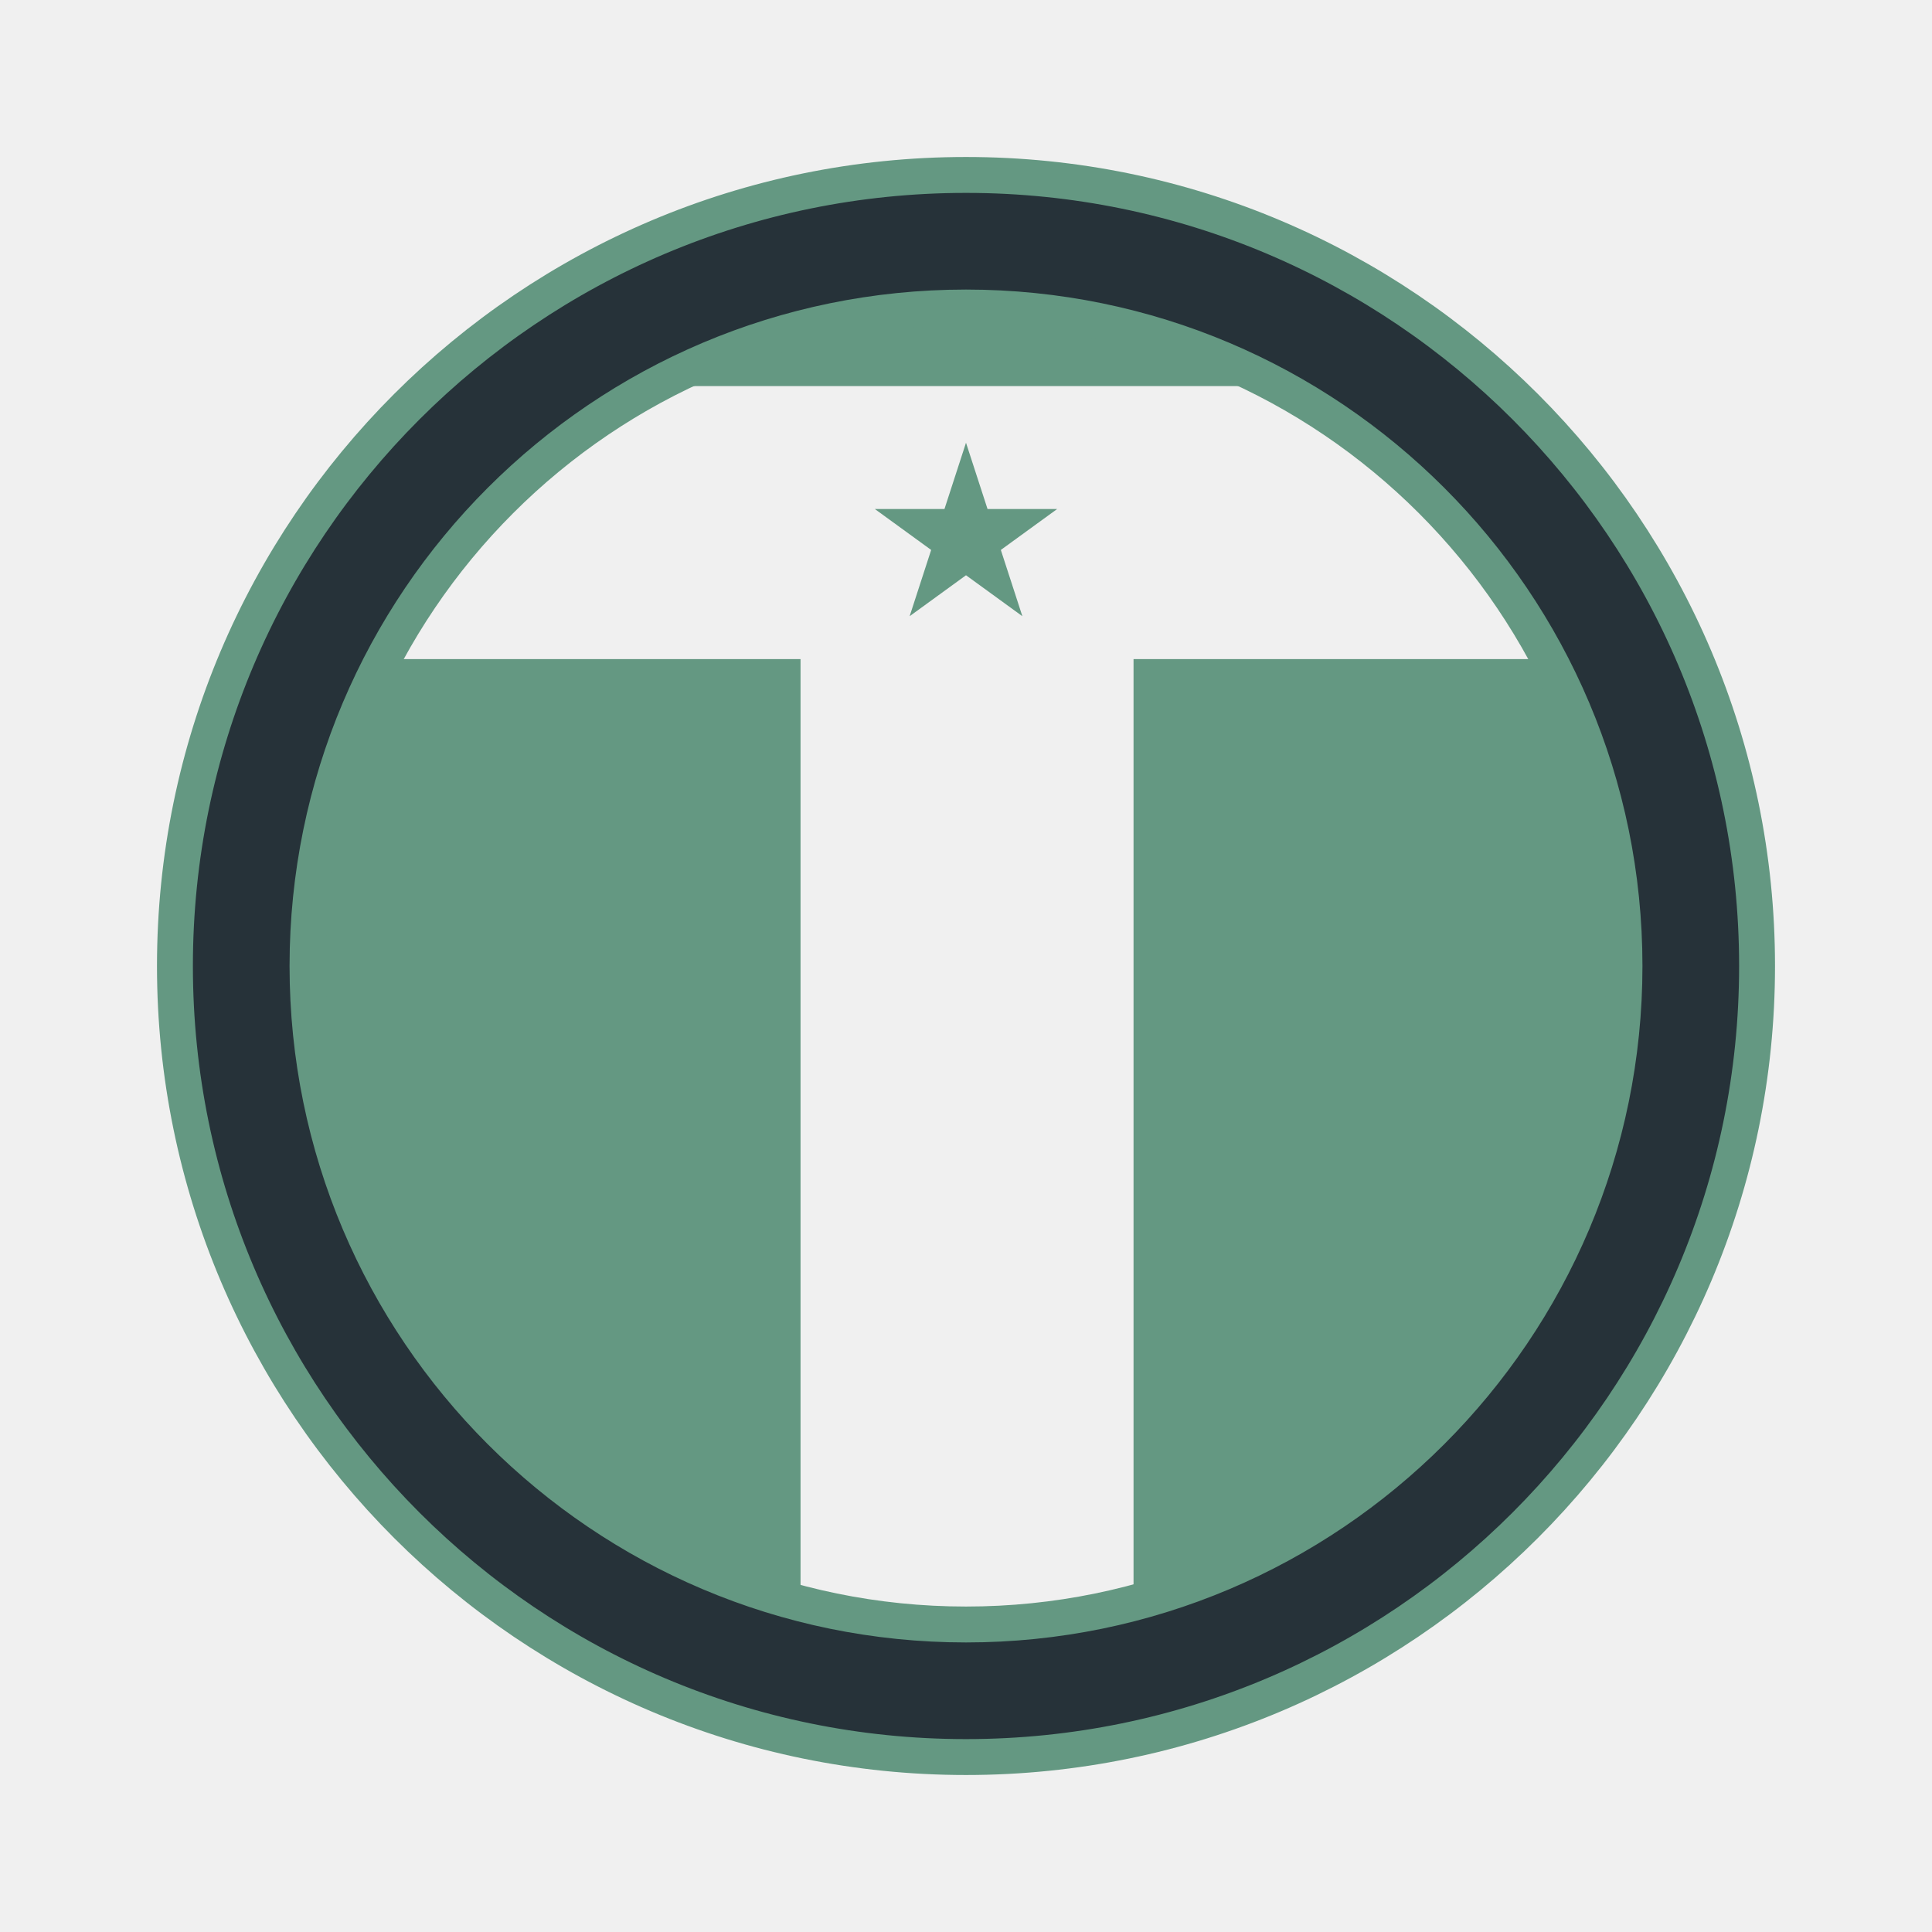
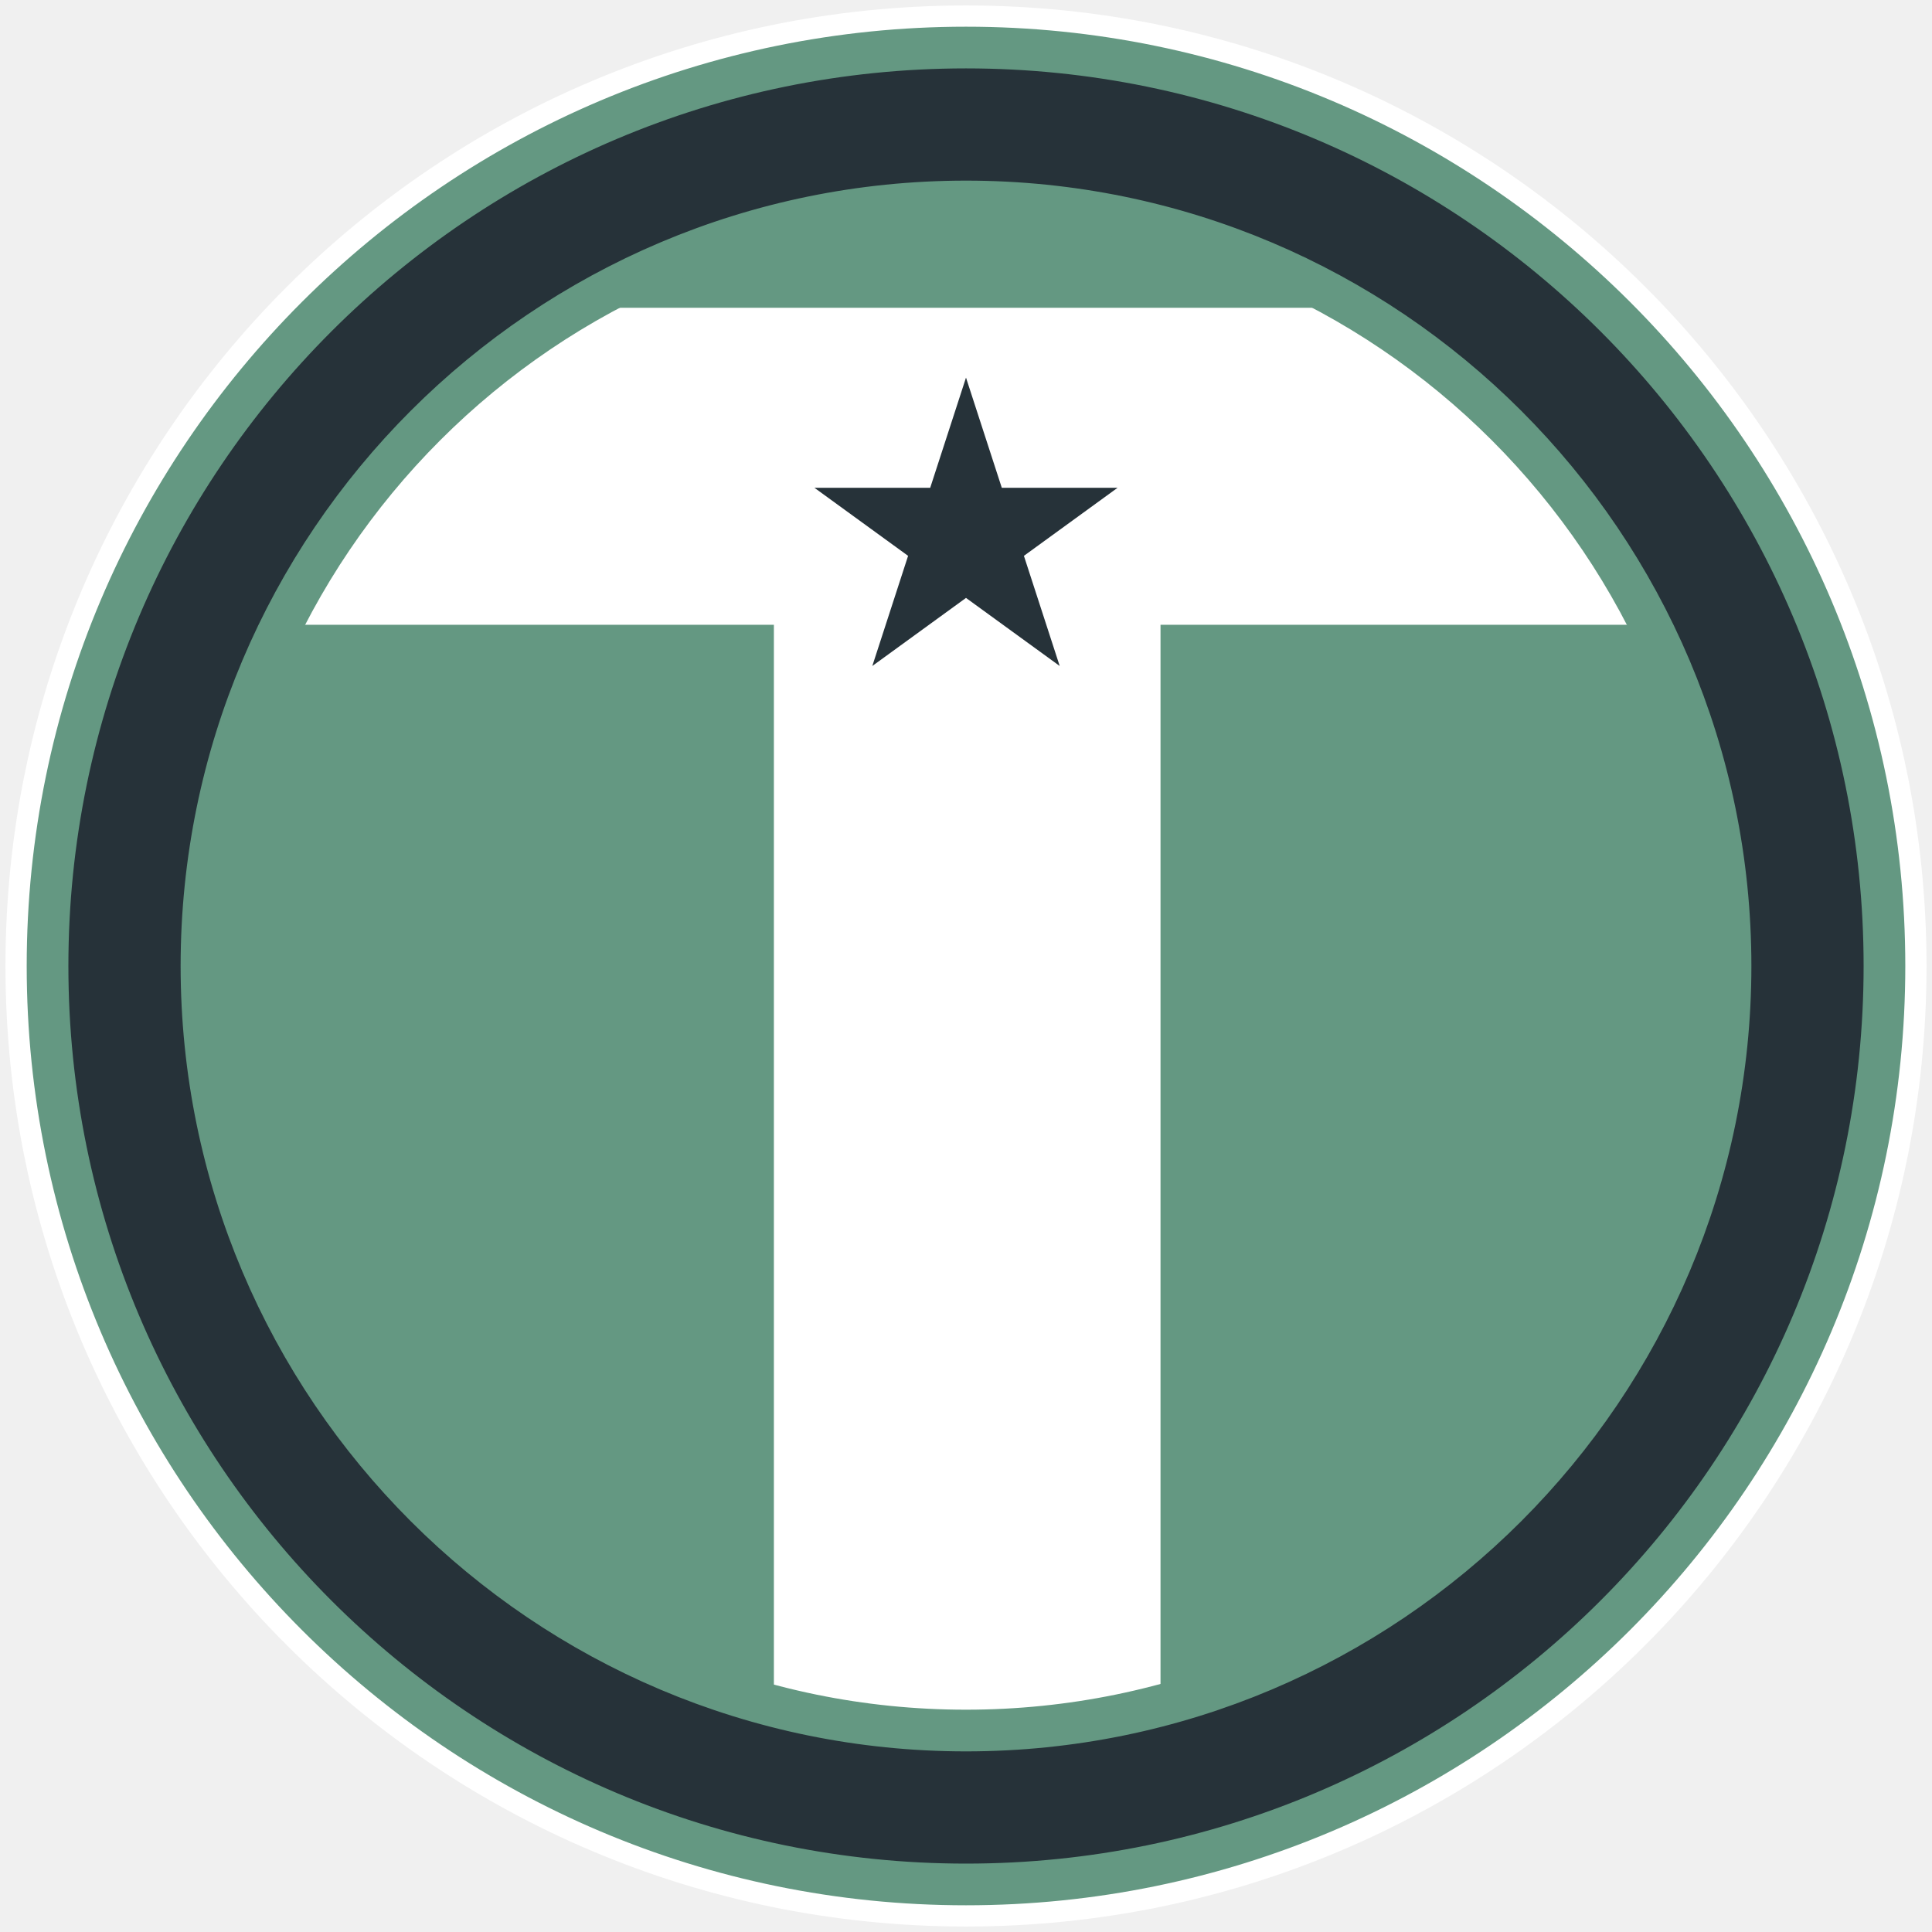
- <svg xmlns="http://www.w3.org/2000/svg" width="100%" height="100%" viewBox="0 0 320 320" version="1.1" xml:space="preserve" style="fill-rule:evenodd;clip-rule:evenodd;stroke-linecap:round;stroke-linejoin:round;stroke-miterlimit:1.5;">
-   <g transform="matrix(1,0,0,1,-411.863,-138.435)">
-     <circle cx="571.863" cy="298.435" r="150.878" style="opacity:0;fill:rgb(255,255,255);" />
+ <svg xmlns="http://www.w3.org/2000/svg" width="100%" height="100%" viewBox="0 0 1280 1280" version="1.1" xml:space="preserve" style="fill-rule:evenodd;clip-rule:evenodd;stroke-linecap:round;stroke-linejoin:round;stroke-miterlimit:1.5;">
+   <g transform="matrix(4.21781,0,0,4.21781,-1772.01,-618.745)">
+     <circle cx="571.863" cy="298.435" r="150.878" style="fill:white;" />
  </g>
-   <g transform="matrix(0.285487,0,0,0.285487,-4.1443,-20.1665)">
-     <g transform="matrix(1,0,0,1,-493.805,-376.639)">
+   <g transform="matrix(1.32585,0,0,1.32585,-122.315,-196.725)">
+     <g transform="matrix(1,0,0,1,-493.805,-369.096)">
      <path d="M703.968,729.372L703.968,829.663L972.768,829.663L972.768,1456.64C765.485,1412.45 609.817,1228.14 609.817,1007.76C609.817,903.119 644.913,806.609 703.968,729.372ZM1434.77,730.947C1493.1,807.92 1527.72,903.83 1527.72,1007.76C1527.72,1227.72 1372.65,1411.74 1165.97,1456.38L1165.97,829.663L1434.77,829.663L1434.77,730.947ZM756.8,671.263C838.704,595.286 948.351,548.811 1068.77,548.811C1189.18,548.811 1298.83,595.286 1380.74,671.263L756.8,671.263Z" style="fill:rgb(100,152,130);" />
+     </g>
+     <g transform="matrix(5.01525,0,0,5.01525,-161.927,7.67966)">
+       <path d="M146.93,65.678L150.496,76.653L162.035,76.653L152.7,83.436L156.266,94.41L146.93,87.627L137.595,94.41L141.16,83.436L131.825,76.653L143.364,76.653L146.93,65.678Z" style="fill:rgb(38,50,57);" />
    </g>
    <g transform="matrix(1,0,0,1,-493.805,-376.676)">
      <path d="M1068.77,548.811C1322.07,548.811 1527.72,754.46 1527.72,1007.76C1527.72,1261.06 1322.07,1466.71 1068.77,1466.71C815.466,1466.71 609.817,1261.06 609.817,1007.76C609.817,754.46 815.466,548.811 1068.77,548.811ZM1068.77,625.725C1279.62,625.725 1450.81,796.91 1450.81,1007.76C1450.81,1218.61 1279.62,1389.8 1068.77,1389.8C857.916,1389.8 686.731,1218.61 686.731,1007.76C686.731,796.91 857.916,625.725 1068.77,625.725Z" style="fill:rgb(38,50,57);stroke:rgb(100,152,130);stroke-width:20.83px;" />
    </g>
-     <g transform="matrix(3.50279,0,0,3.50279,60.2978,97.4443)">
-       <path d="M146.93,65.678L150.496,76.653L162.035,76.653L152.7,83.436L156.266,94.41L146.93,87.627L137.595,94.41L141.16,83.436L131.825,76.653L143.364,76.653L146.93,65.678Z" style="fill:rgb(100,152,130);" />
-     </g>
  </g>
</svg>
